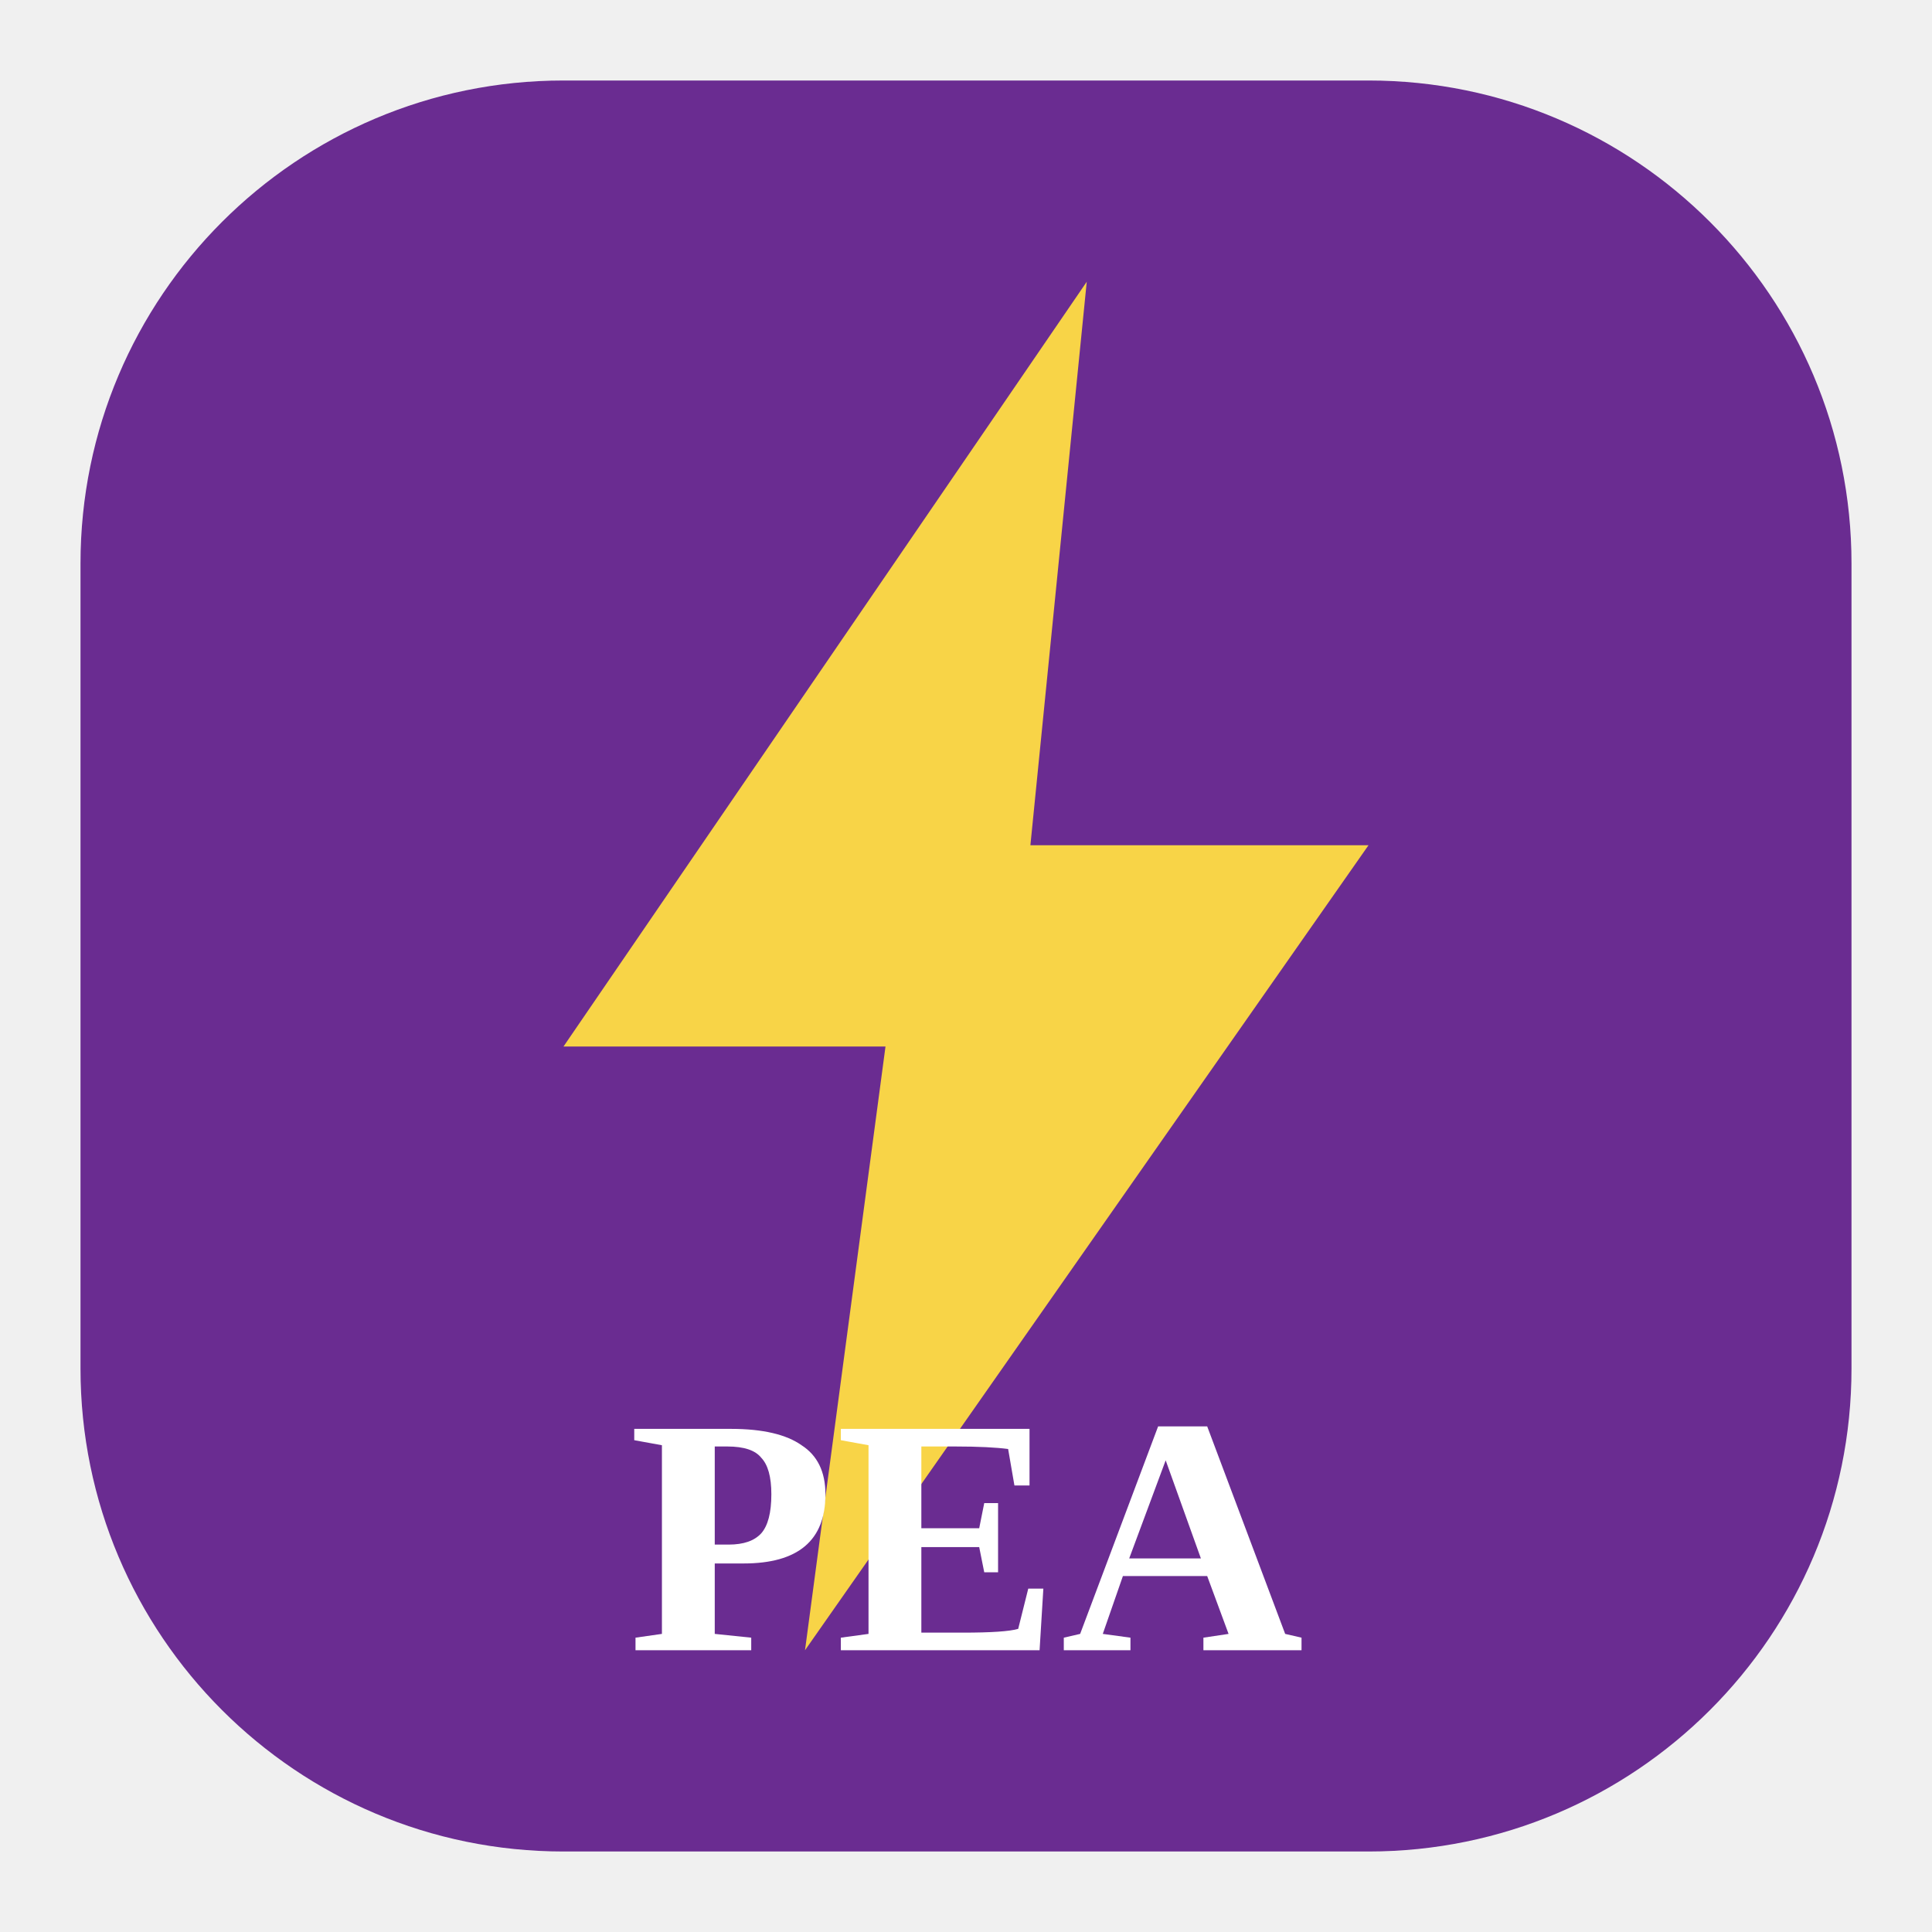
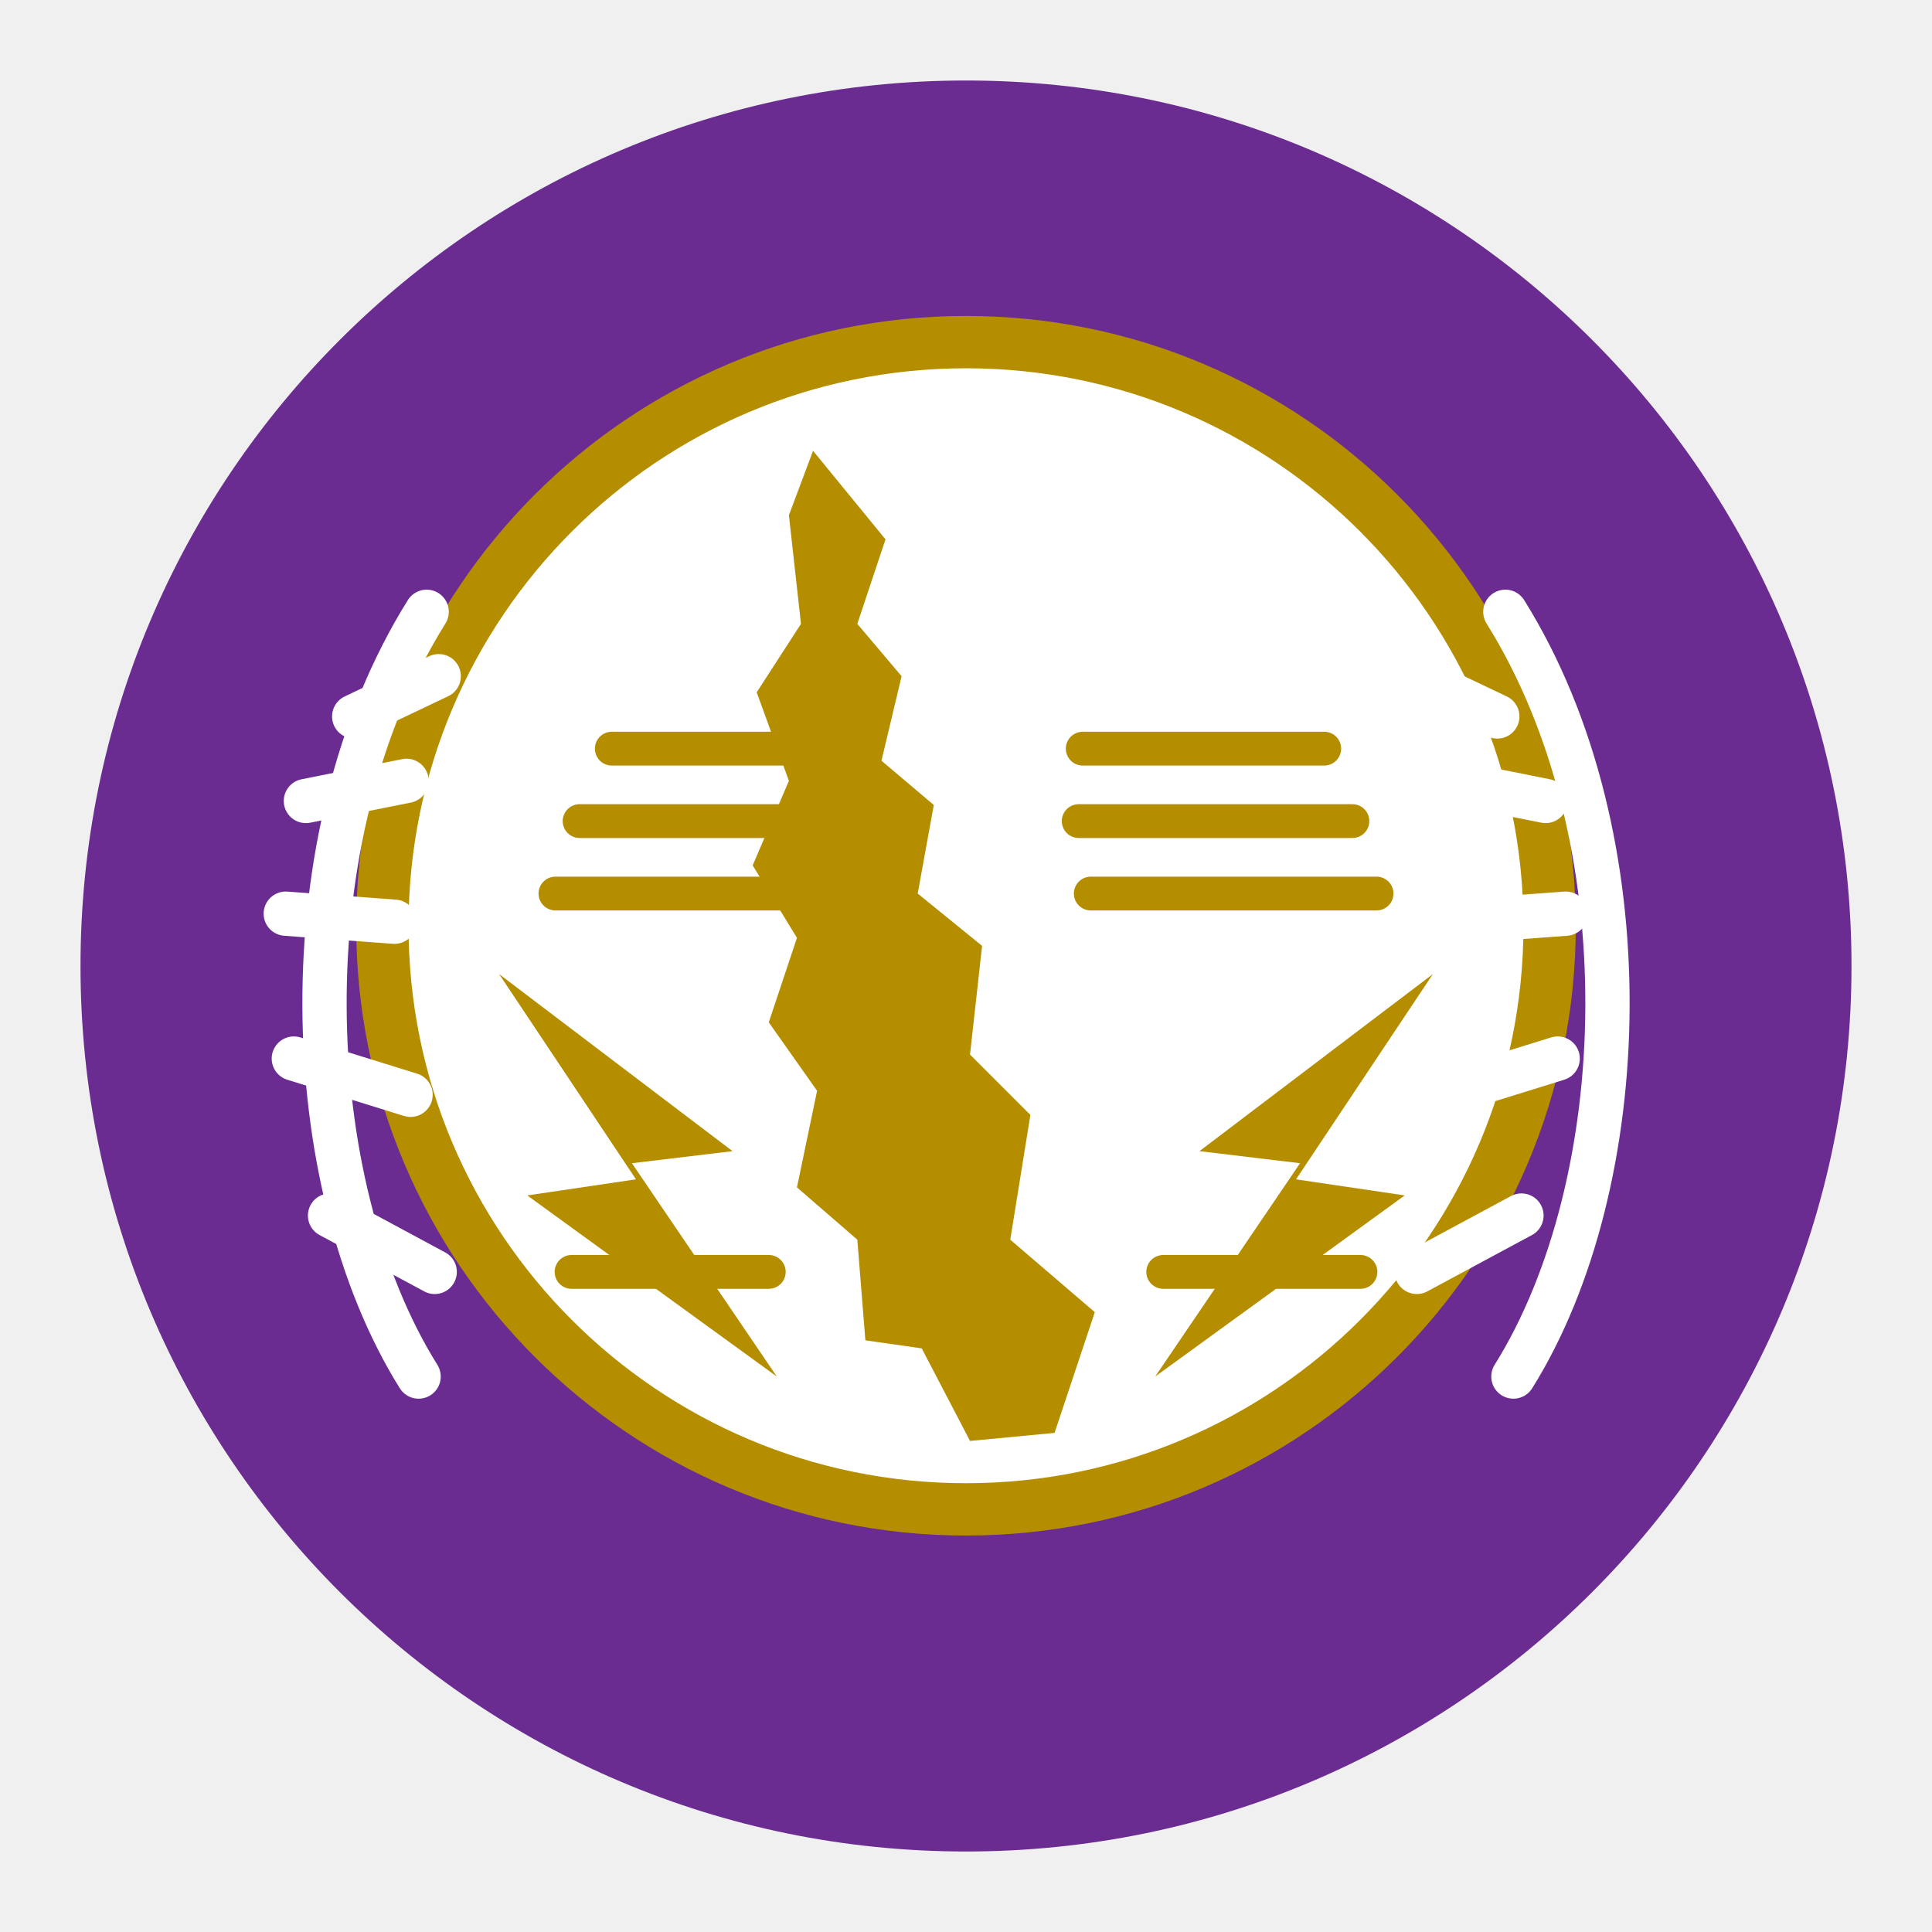
<svg xmlns="http://www.w3.org/2000/svg" viewBox="0 0 24 24">
-   <rect fill="#6A2C91" height="22" rx="6" width="22" x="1" y="1" />
-   <path d="M13.5 3.5 7 13h4l-1 7.5 7-10h-4.2l.7-7z" fill="#F8D447" />
-   <text fill="#FFFFFF" font-size="4.2" font-weight="800" text-anchor="middle" x="12" y="20.5">PEA</text>
+   <circle cx="12" cy="12" r="11" fill="#6a2c91" />
+   <circle cx="12" cy="11.5" r="7.25" fill="#fff" stroke="#b58e00" stroke-width=".65" />
+   <g fill="none" stroke="#fff" stroke-width=".55" stroke-linecap="round">
+     <path d="M5.2 17.1C3.7 14.7 3.55 10.4 5.3 7.6M18.8 17.1c1.5-2.4 1.65-6.7-.1-9.5" />
+     <path d="m5.4 15.8-1.3-.7m1-1.5-1.45-.45m1.25-1.7-1.35-.1m1.5-1.65-1.25.25m1.65-1.55-1.05.5m13.2 6.9 1.3-.7m-1-1.5 1.45-.45m-1.25-1.7 1.35-.1m-1.5-1.65 1.25.25m-1.65-1.55 1.05.5" />
+   </g>
+   <g fill="#b58e00">
+     <path d="M10.1 5.6 11 6.7l-.35 1.05.55.65-.25 1.05.65.55-.2 1.1.8.65-.15 1.35.75.75-.25 1.55 1.05.9-.5 1.5-1.05.1-.6-1.15-.7-.1-.1-1.25-.75-.65.25-1.2-.6-.85.35-1.05-.55-.9.45-1.05-.4-1.1.55-.85-.15-1.35z" />
+     <path d="m6.2 12.1 2.9 2.2-1.25.15 1.8 2.65-3.1-2.25 1.35-.2zm11.6 0-2.9 2.2 1.25.15-1.8 2.65 3.1-2.25-1.35-.2z" />
+   </g>
+   <g stroke="#b58e00" stroke-width=".42" stroke-linecap="round">
+     <path d="M7.6 9.3h3.05M7.2 10.2h3.35M6.9 11.1h3.45M13.45 9.3h3M13.4 10.2h3.4M13.55 11.1h3.55M7.1 15.8h2.45M14.45 15.8h2.45" />
+   </g>
</svg>
